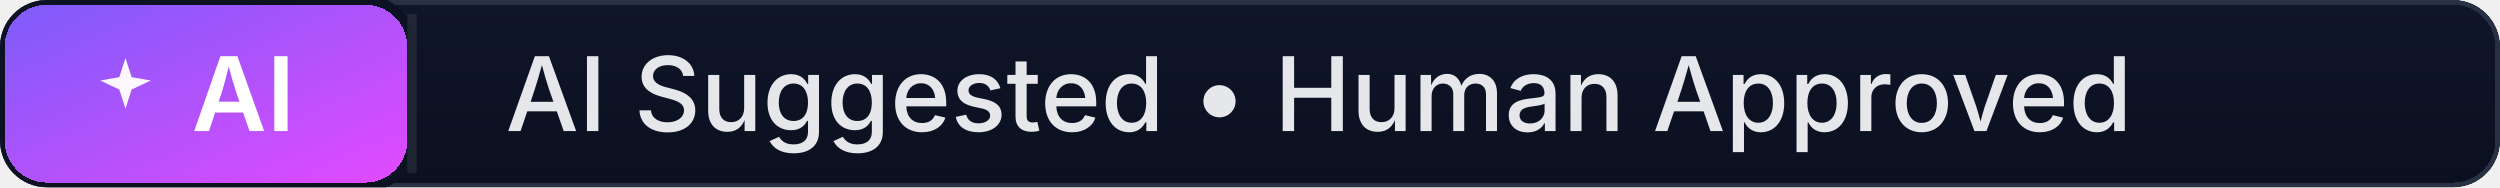
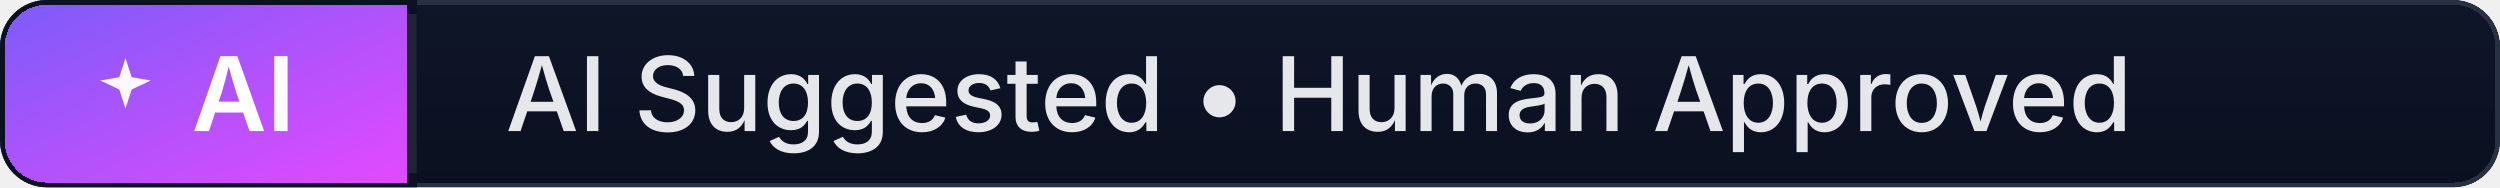
<svg xmlns="http://www.w3.org/2000/svg" width="267" height="20" role="img" aria-label="AI Suggested • Human Approved">
  <defs>
    <clipPath id="clip-ai-suggested-human-approved">
      <rect rx="5" width="267" height="20" />
    </clipPath>
    <linearGradient id="grad-ai-ai-suggested-human-approved" x1="0%" y1="0%" x2="100%" y2="100%">
      <stop offset="0%" stop-color="#7B5CF9" />
      <stop offset="100%" stop-color="#E549FF" />
    </linearGradient>
    <linearGradient id="grad-dark-ai-suggested-human-approved" x1="0%" y1="0%" x2="0%" y2="100%">
      <stop offset="0%" stop-color="#0f1628" />
      <stop offset="100%" stop-color="#0b1020" />
    </linearGradient>
  </defs>
  <g clip-path="url(#clip-ai-suggested-human-approved)" shape-rendering="crispEdges">
    <rect rx="5" width="267" height="20" fill="url(#grad-dark-ai-suggested-human-approved)" stroke="#273143" stroke-width="1" stroke-linejoin="round" />
-     <rect rx="5" width="44" height="20" fill="url(#grad-ai-ai-suggested-human-approved)" stroke="#0D1222" stroke-width="1" stroke-linejoin="round" />
+     <path d="M 5 0 A 5 5 0 0 0 0 5 L 0 15 A 5 5 0 0 0 5 20 L 44 20 L 44 0 Z" fill="url(#grad-ai-ai-suggested-human-approved)" stroke="#0D1222" stroke-width="1" stroke-linejoin="round" />
  </g>
  <g fill="none" stroke="rgba(255,255,255,0.08)">
    <path d="M 44 1.5 V 18.5" />
  </g>
  <g>
    <path d="M9 2l1.1 3.4L13.5 6 10.1 7.6 9 11 7.9 7.6 4.5 6 7.9 5.4 9 2z" fill="#FDF7FF" transform="translate(8 5) scale(0.6)" />
    <text x="26.0" y="14" text-anchor="middle" fill="#FFFFFF" font-family="Inter, 'Segoe UI', 'Helvetica Neue', Arial, sans-serif" font-size="11" font-weight="600">AI</text>
    <text x="54" y="14" fill="#E5E7EB" font-family="Inter, 'Segoe UI', 'Helvetica Neue', Arial, sans-serif" font-size="11" font-weight="500">AI Suggested • Human Approved</text>
  </g>
</svg>
